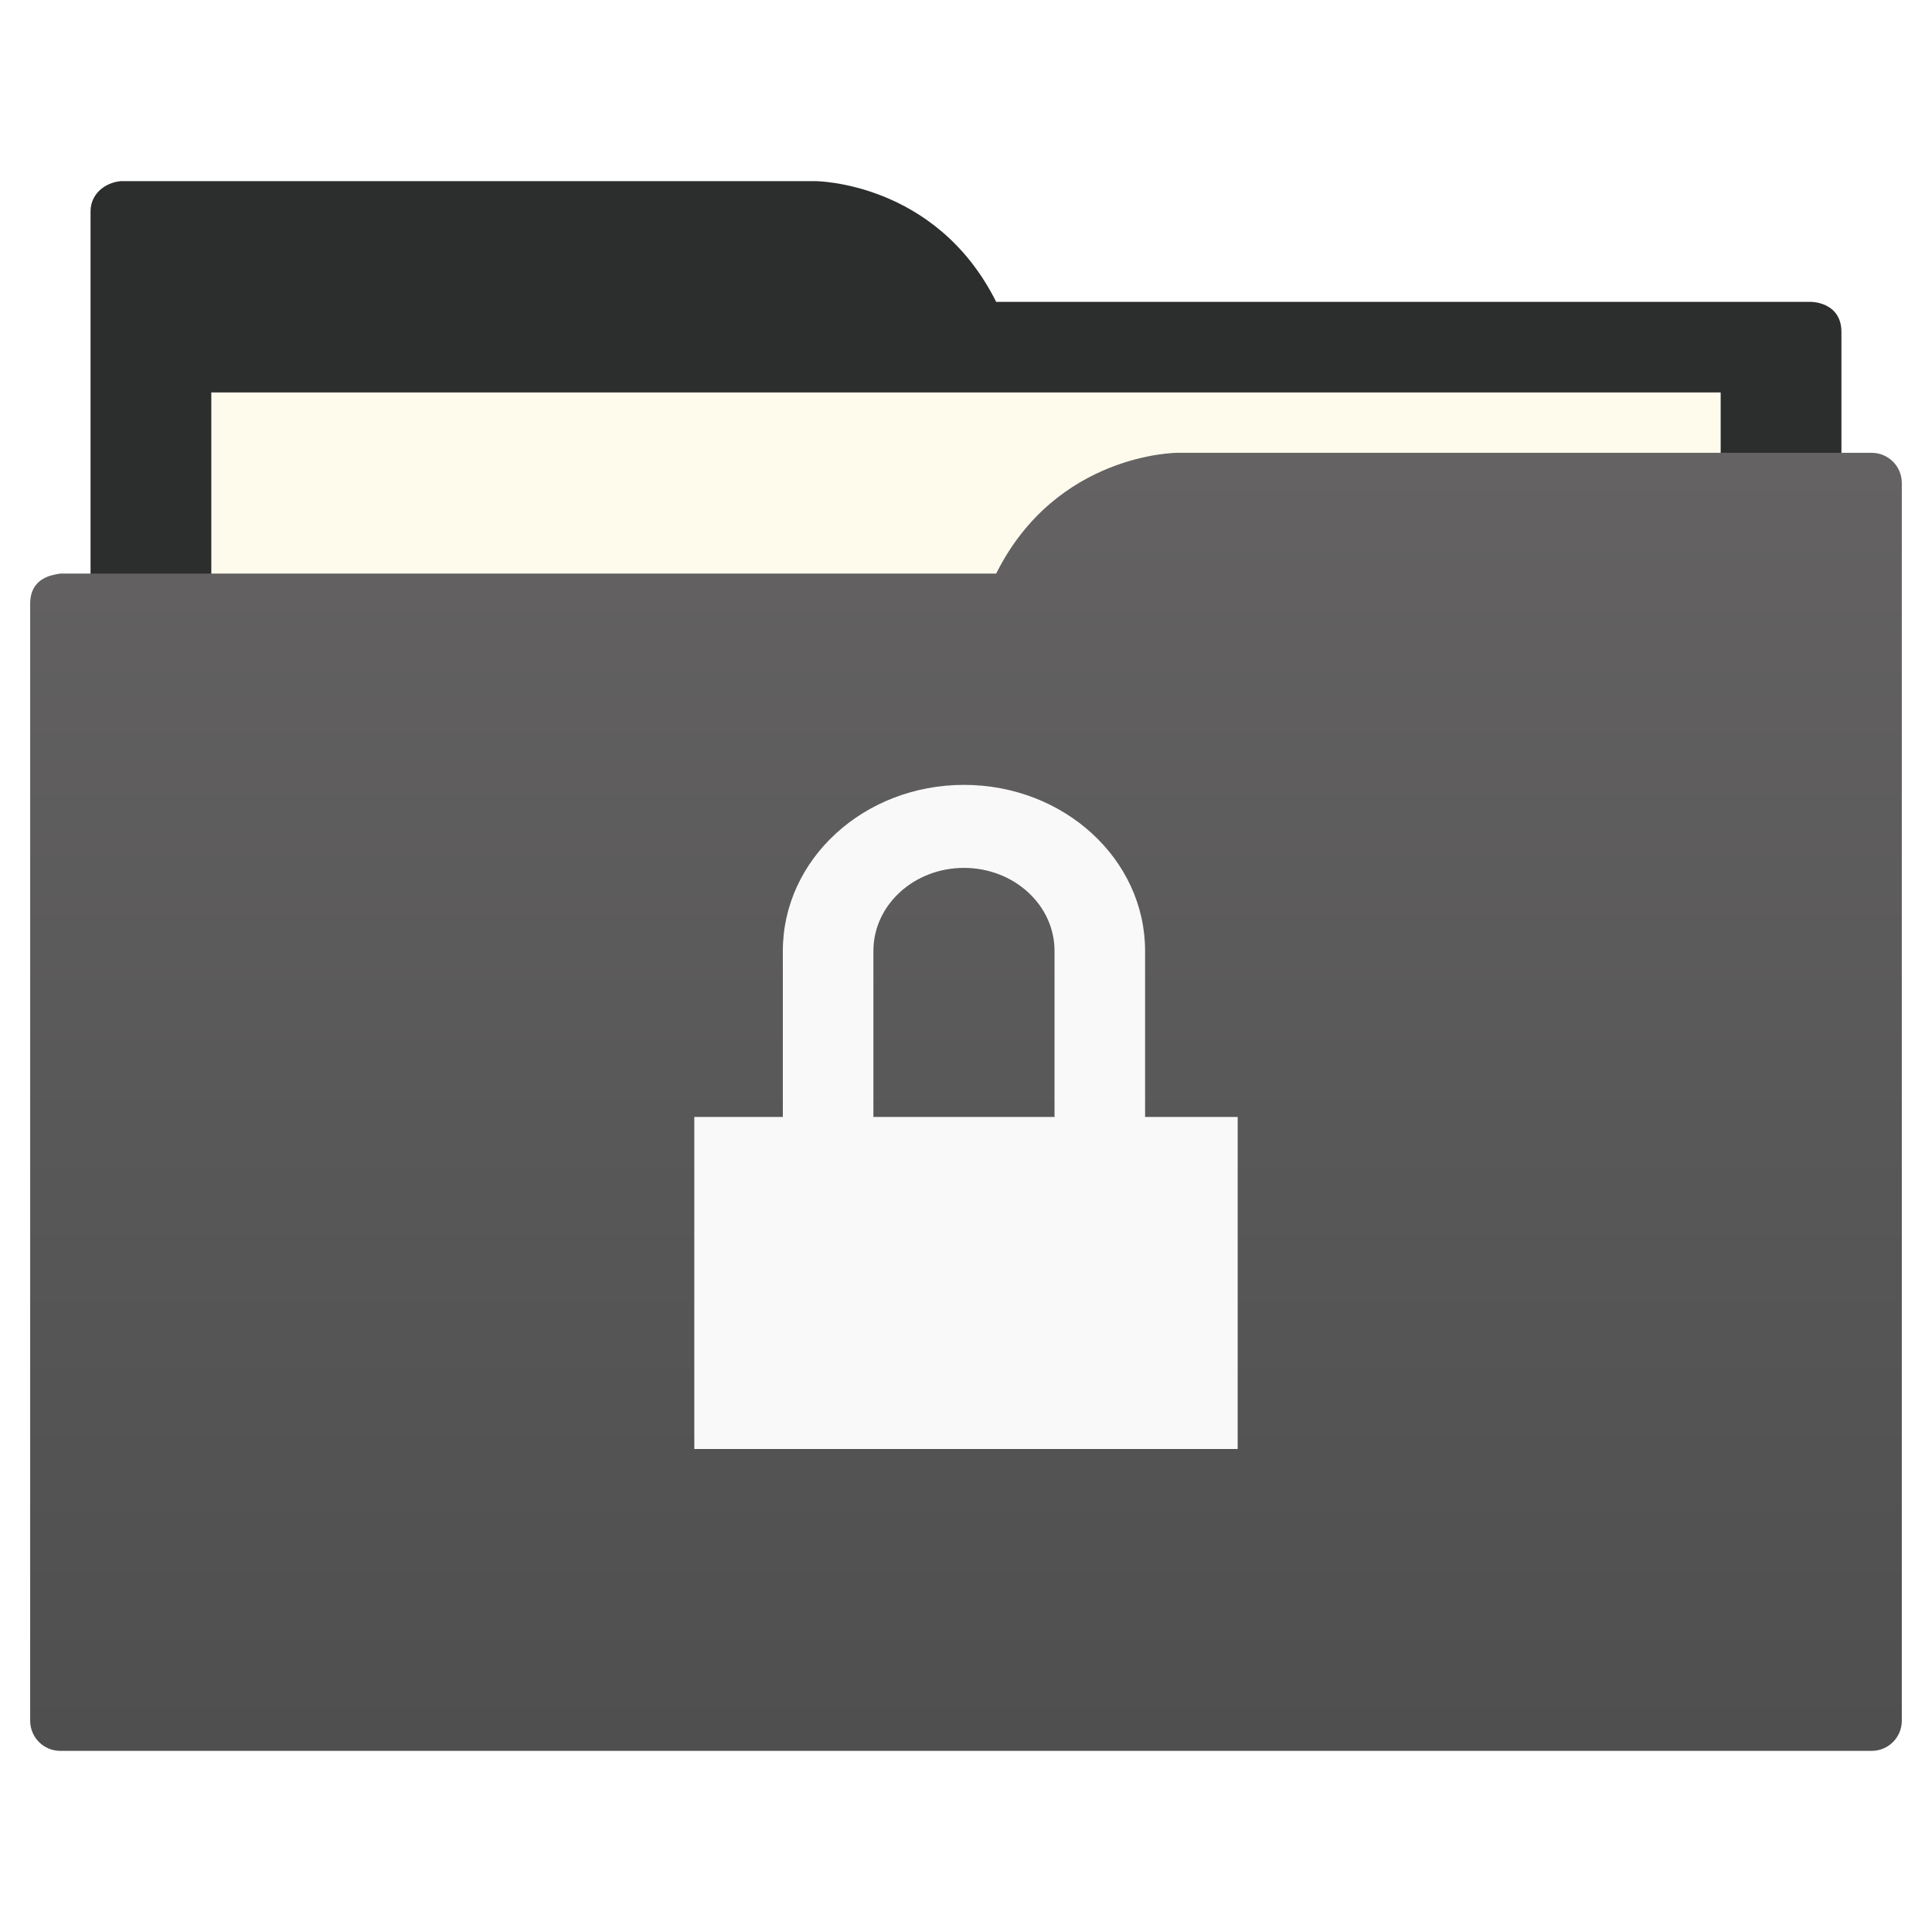
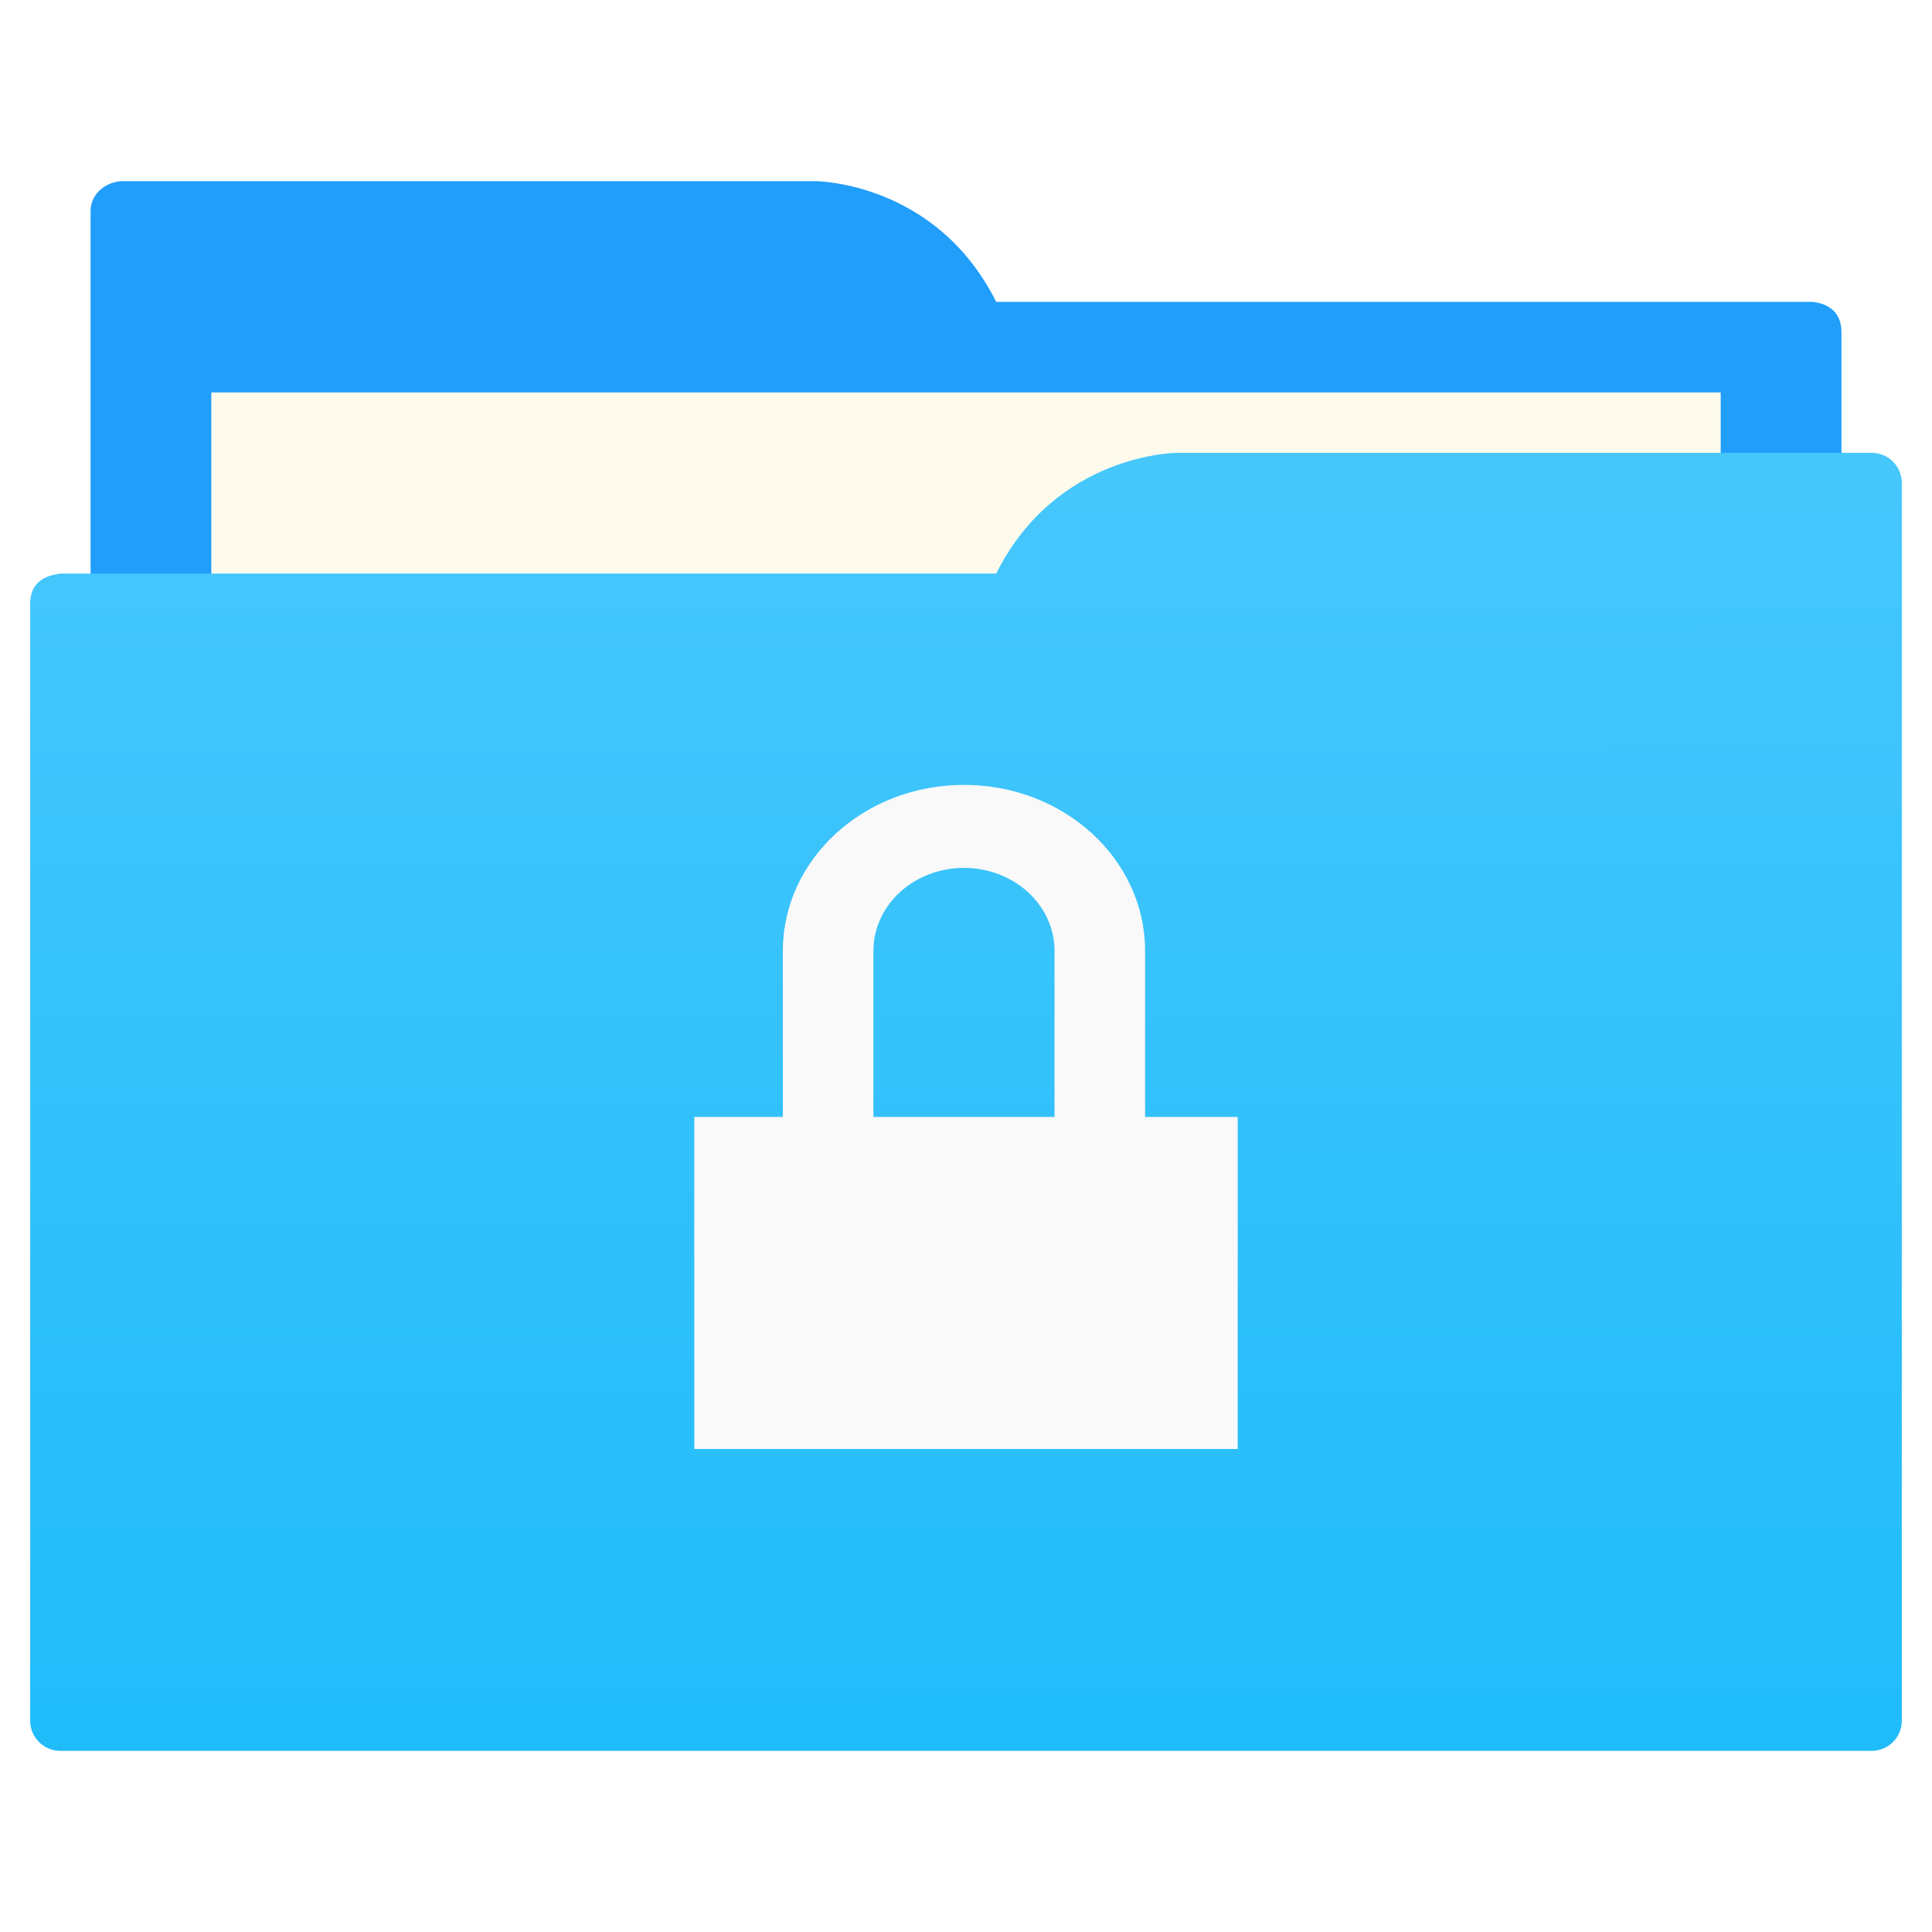
- <svg xmlns="http://www.w3.org/2000/svg" id="svg18" version="1.1" viewBox="0 0 64 64">
+ <svg xmlns="http://www.w3.org/2000/svg" id="svg5453" version="1.1" viewBox="0 0 64 64">
  <defs id="defs5455">
-     <linearGradient id="linearGradient827-3" x1="31.915" x2="31.915" y1="57.653" y2="15.212" gradientTransform="translate(384.5714,483.798)" gradientUnits="userSpaceOnUse">
-       <stop id="stop821" style="stop-color:#4f4f4f" offset="0" />
-       <stop id="stop823" style="stop-color:#646262" offset="1" />
+     <linearGradient id="linearGradient833" x1="32.01" x2="31.962" y1="57.893" y2="15.12" gradientTransform="translate(0,-1.8e-6)" gradientUnits="userSpaceOnUse">
+       <stop id="stop827" style="stop-color:#20bcfa" offset="0" />
+       <stop id="stop829" style="stop-color:#46c7fc" offset="1" />
    </linearGradient>
  </defs>
-   <g id="layer1" transform="translate(-384.5714 -483.798)">
-     <path id="folderTab-3" d="m388.571 489.798c-0.551 0.055-1 0.446-1 1v42h58v-38c0-1-1-1-1-1h-27c-2-4-6-4-6-4h-22z" style="fill-rule:evenodd;fill:#2c2e2e" />
-     <path id="folderPaper-6" d="m391.571 496.798h50v32h-50z" style="color-rendering:auto;color:#000000;fill:#fffbec;image-rendering:auto;isolation:auto;mix-blend-mode:normal;shape-rendering:auto;solid-color:#000000;text-decoration-color:#000000;text-decoration-line:none;text-decoration-style:solid;white-space:normal" />
-     <path id="folderFront-2" d="m423.571 498.798s-4 0-6 4h-31s-0.132 0.017-0.289 0.059c-0.046 0.014-0.092 0.023-0.135 0.043-0.274 0.11-0.576 0.343-0.576 0.898v37c0 0.554 0.446 1 1 1h60c0.554 0 1-0.446 1-1v-41c0-0.554-0.446-1-1-1h-1z" style="fill-rule:evenodd;fill:url(#linearGradient827-3)" />
-     <path id="path864" d="m416.504 509.798a6 5.5 0 0 0-6 5.5v5.5h-2.933v11h18v-11h-3.067v-5.5a6 5.5 0 0 0-6-5.5zm0 2.75a3 2.75 0 0 1 3 2.75v5.5h-6v-5.5a3 2.75 0 0 1 3-2.75z" style="fill:#f9f9f9;paint-order:stroke fill markers" />
-   </g>
+   <path id="folderTab-3" d="m4 6c-0.551 0.055-1 0.446-1 1v42h58v-38c0-1-1-1-1-1h-27c-2-4-6-4-6-4h-22z" style="fill-rule:evenodd;fill:#209efa" />
+   <path id="folderPaper-6" d="m7 13h50v32h-50z" style="color-rendering:auto;color:#000000;fill:#fffbec;image-rendering:auto;isolation:auto;mix-blend-mode:normal;shape-rendering:auto;solid-color:#000000;text-decoration-color:#000000;text-decoration-line:none;text-decoration-style:solid;white-space:normal" />
+   <path id="folderFront-2" d="m39 15s-4 0-6 4h-31s-0.132 0.017-0.289 0.059c-0.046 0.014-0.092 0.023-0.135 0.043-0.274 0.11-0.576 0.343-0.576 0.898v37c0 0.554 0.446 1 1 1h60c0.554 0 1-0.446 1-1v-41c0-0.554-0.446-1-1-1h-1z" style="fill-rule:evenodd;fill:url(#linearGradient833)" />
+   <path id="path864" d="m31.933 26a6 5.5 0 0 0-6 5.5v5.5h-2.933v11h18v-11h-3.067v-5.5a6 5.5 0 0 0-6-5.5zm0 2.75a3 2.75 0 0 1 3 2.75v5.5h-6v-5.5a3 2.75 0 0 1 3-2.75z" style="fill:#f9f9f9;paint-order:stroke fill markers" />
</svg>
